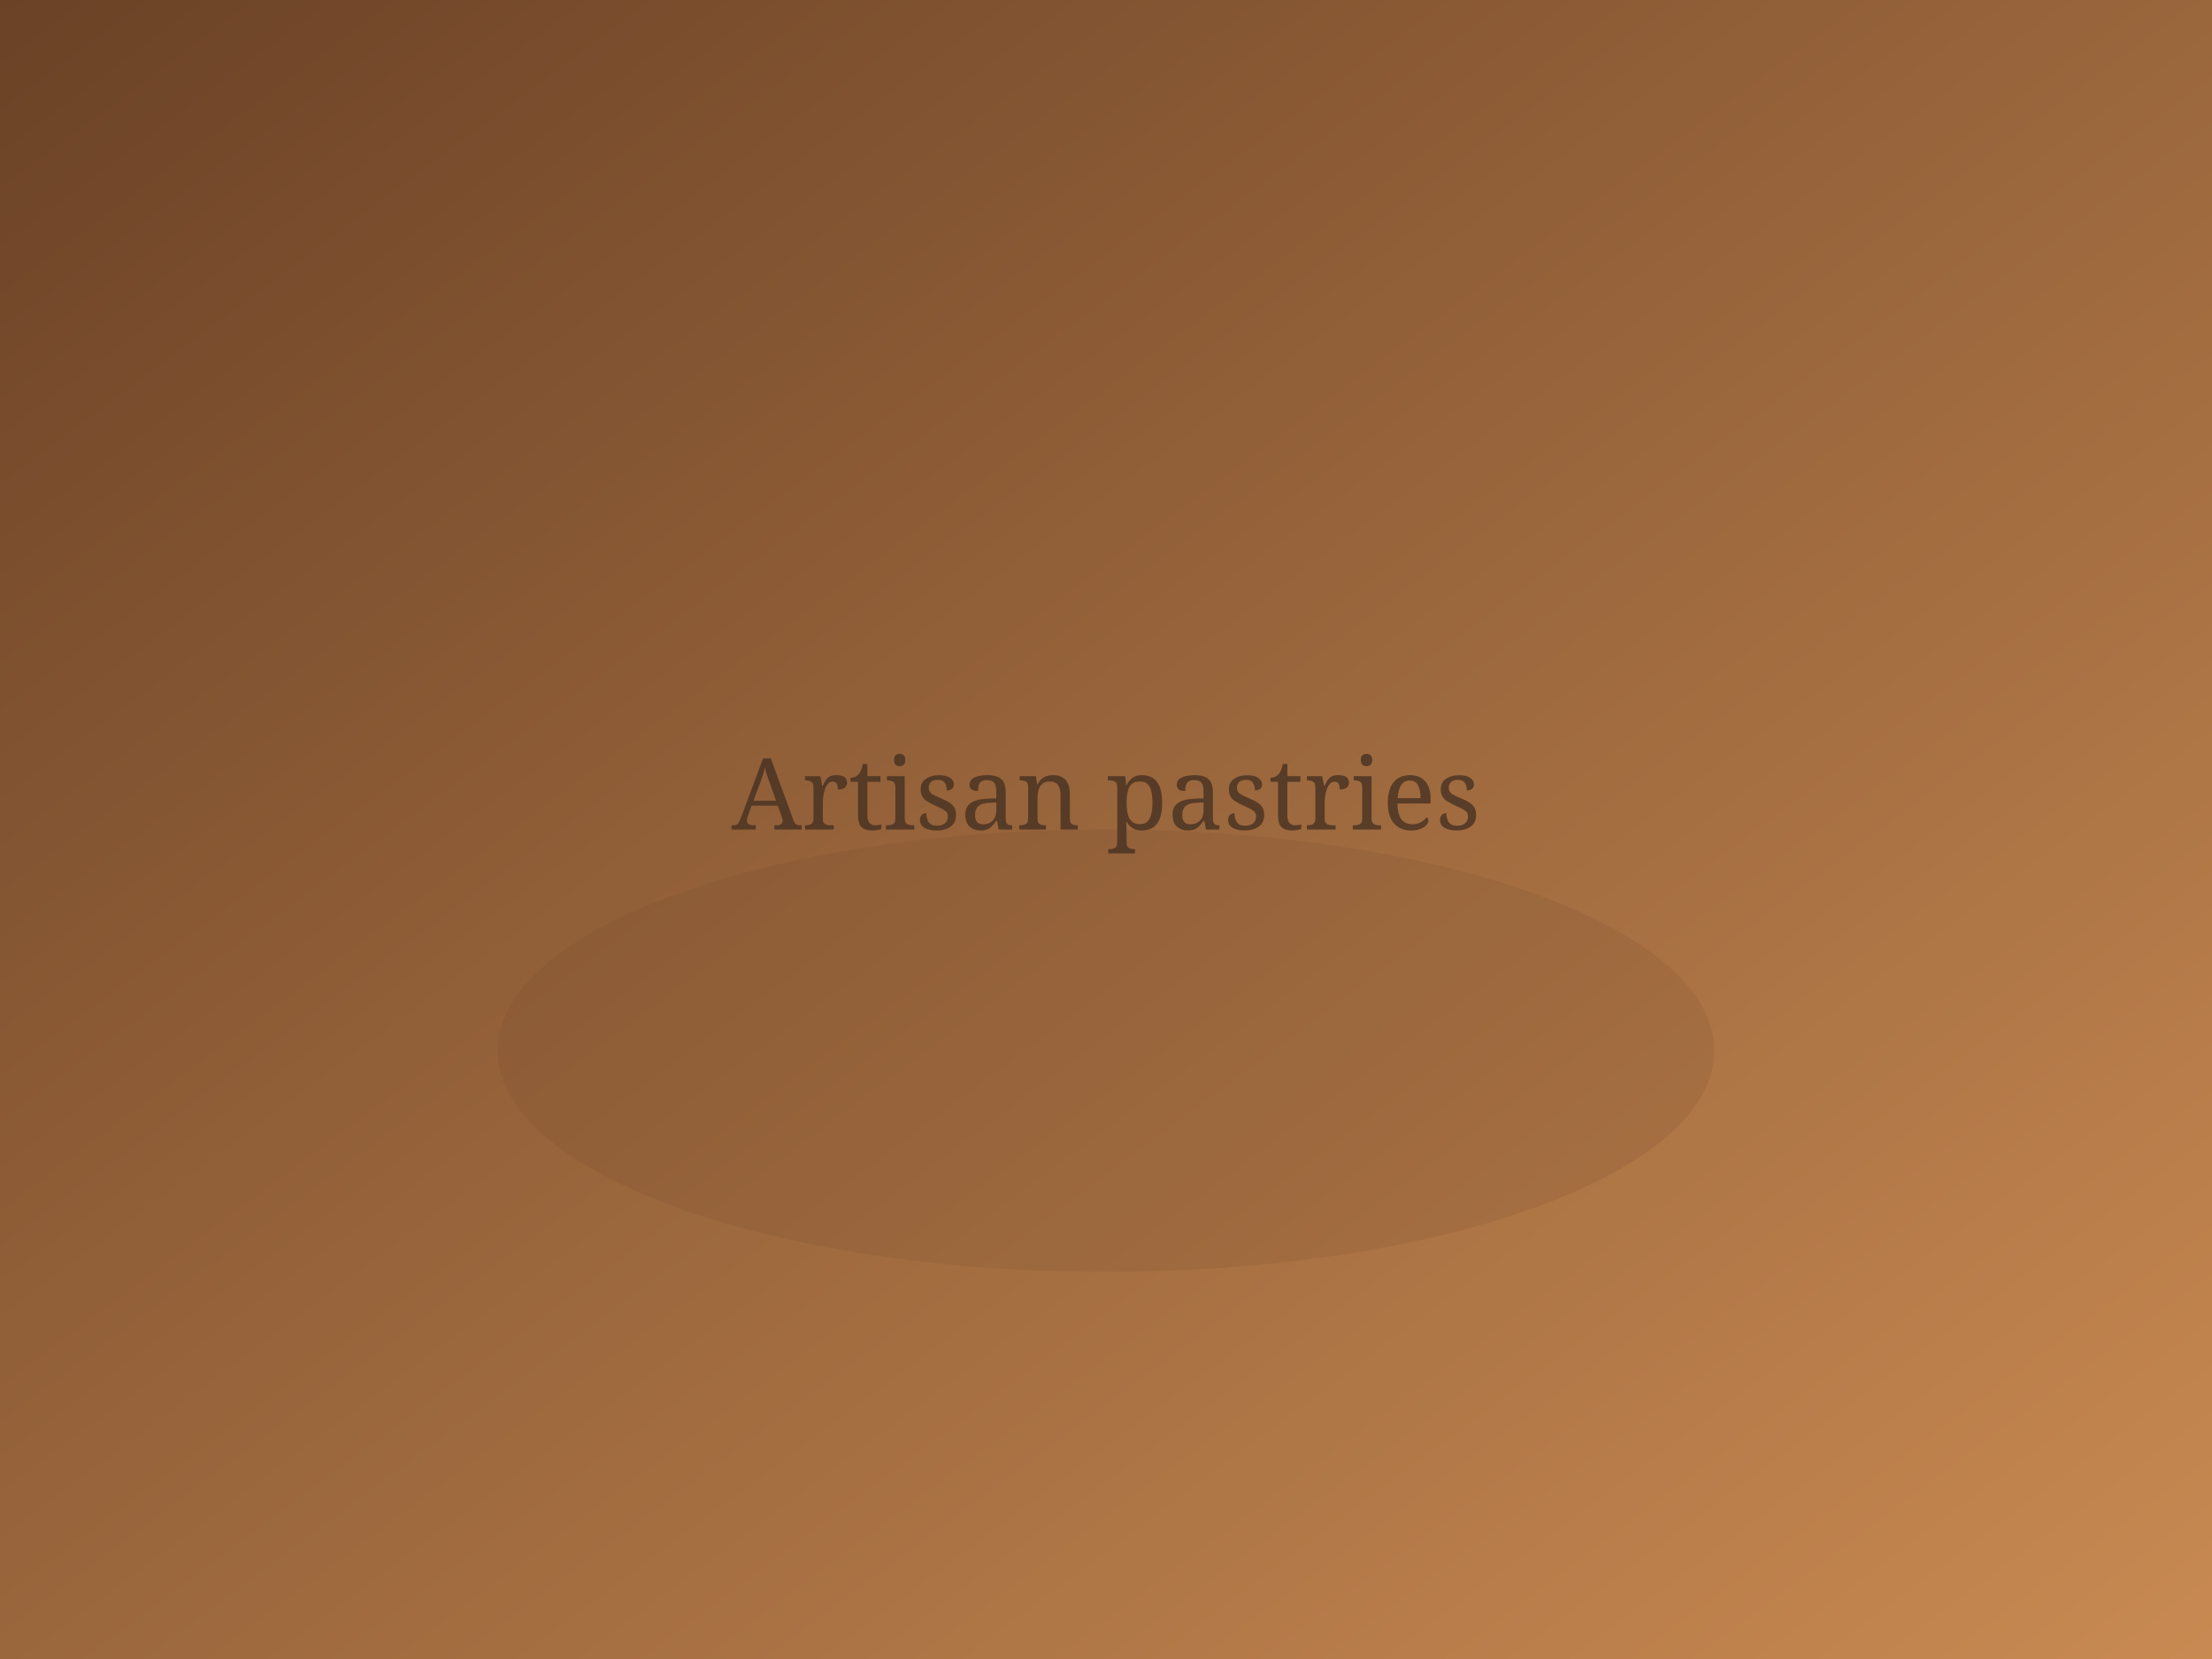
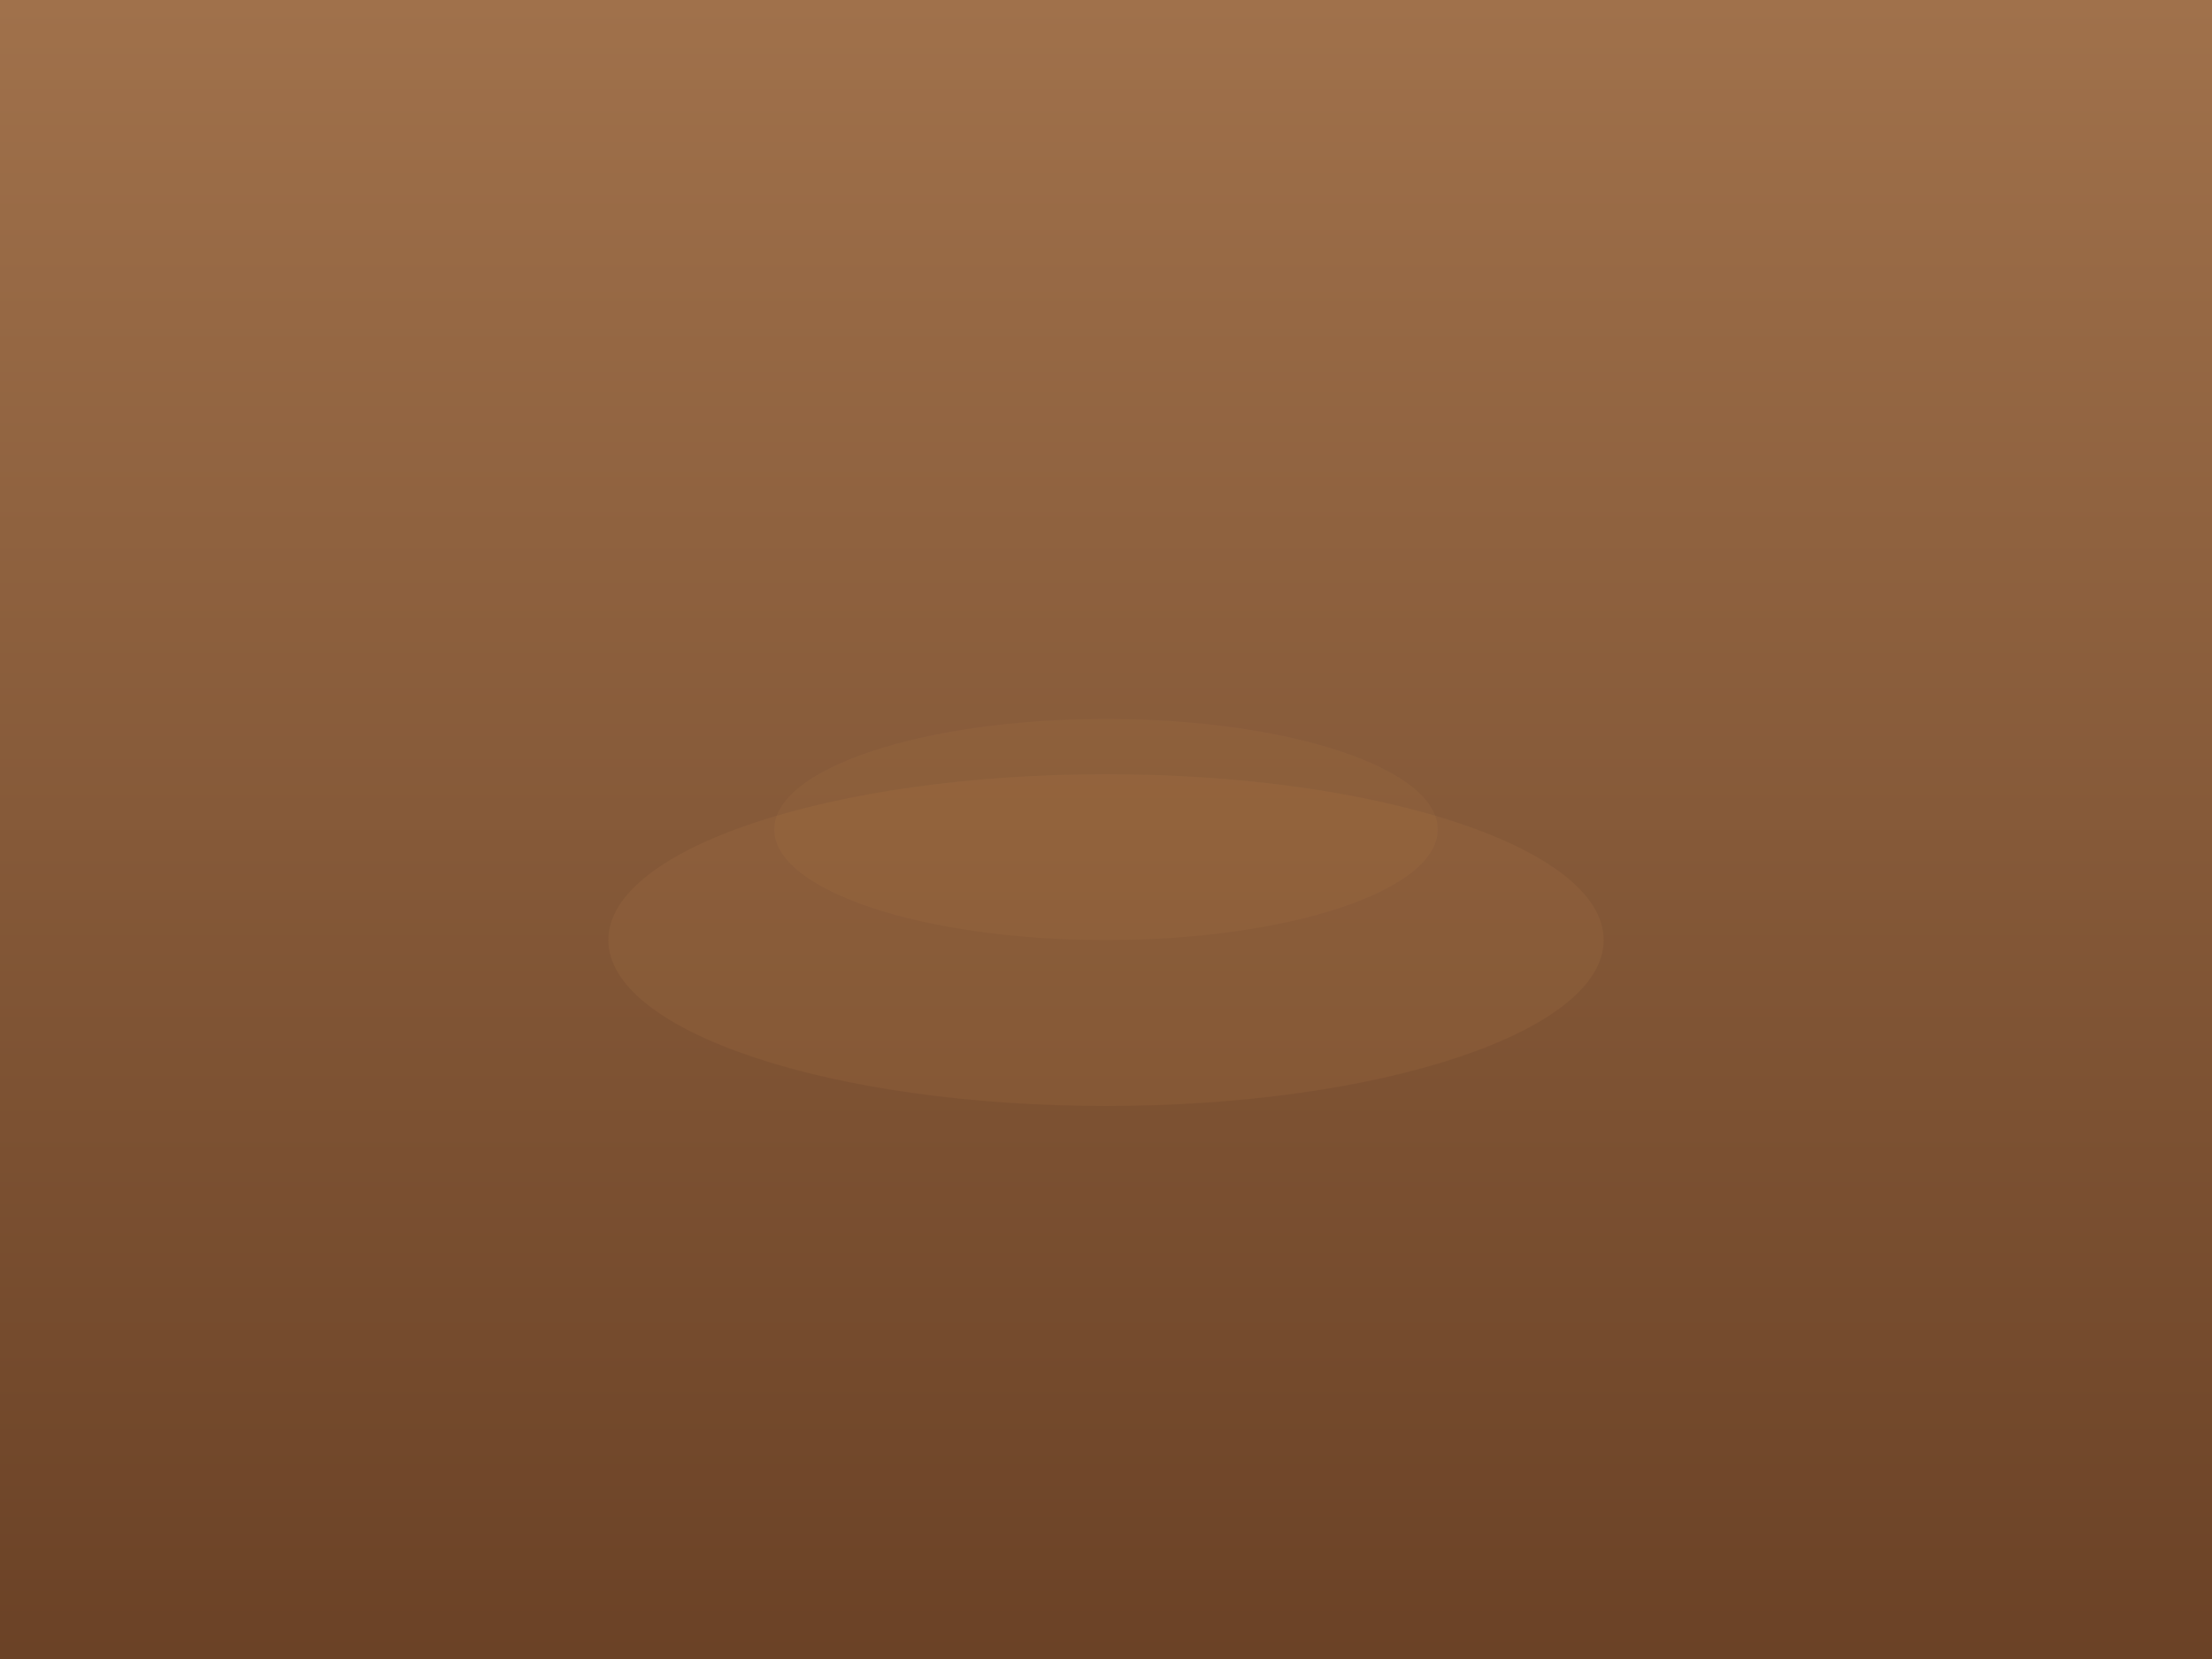
<svg xmlns="http://www.w3.org/2000/svg" width="800" height="600" viewBox="0 0 800 600" role="img" aria-label="Artisan pastries">
  <defs>
-     <linearGradient id="g" x1="0" y1="0" x2="1" y2="1">
-       <stop offset="0%" stop-color="#6B4226" />
-       <stop offset="100%" stop-color="#C98A52" />
+     <linearGradient id="g" x1="0" y1="0" x2="0" y2="1">
+       <stop offset="0%" stop-color="#A0714B" />
+       <stop offset="100%" stop-color="#6B4226" />
    </linearGradient>
  </defs>
  <rect width="800" height="600" fill="url(#g)" />
-   <ellipse cx="400" cy="380" rx="220" ry="80" fill="#6B4226" opacity="0.15" />
-   <text x="400" y="300" text-anchor="middle" font-family="Georgia, serif" font-size="36" fill="#3B2A1E" opacity="0.7">Artisan pastries</text>
+   <ellipse cx="400" cy="340" rx="180" ry="60" fill="#C98A52" opacity="0.1" />
+   <ellipse cx="400" cy="300" rx="120" ry="40" fill="#C98A52" opacity="0.08" />
</svg>
